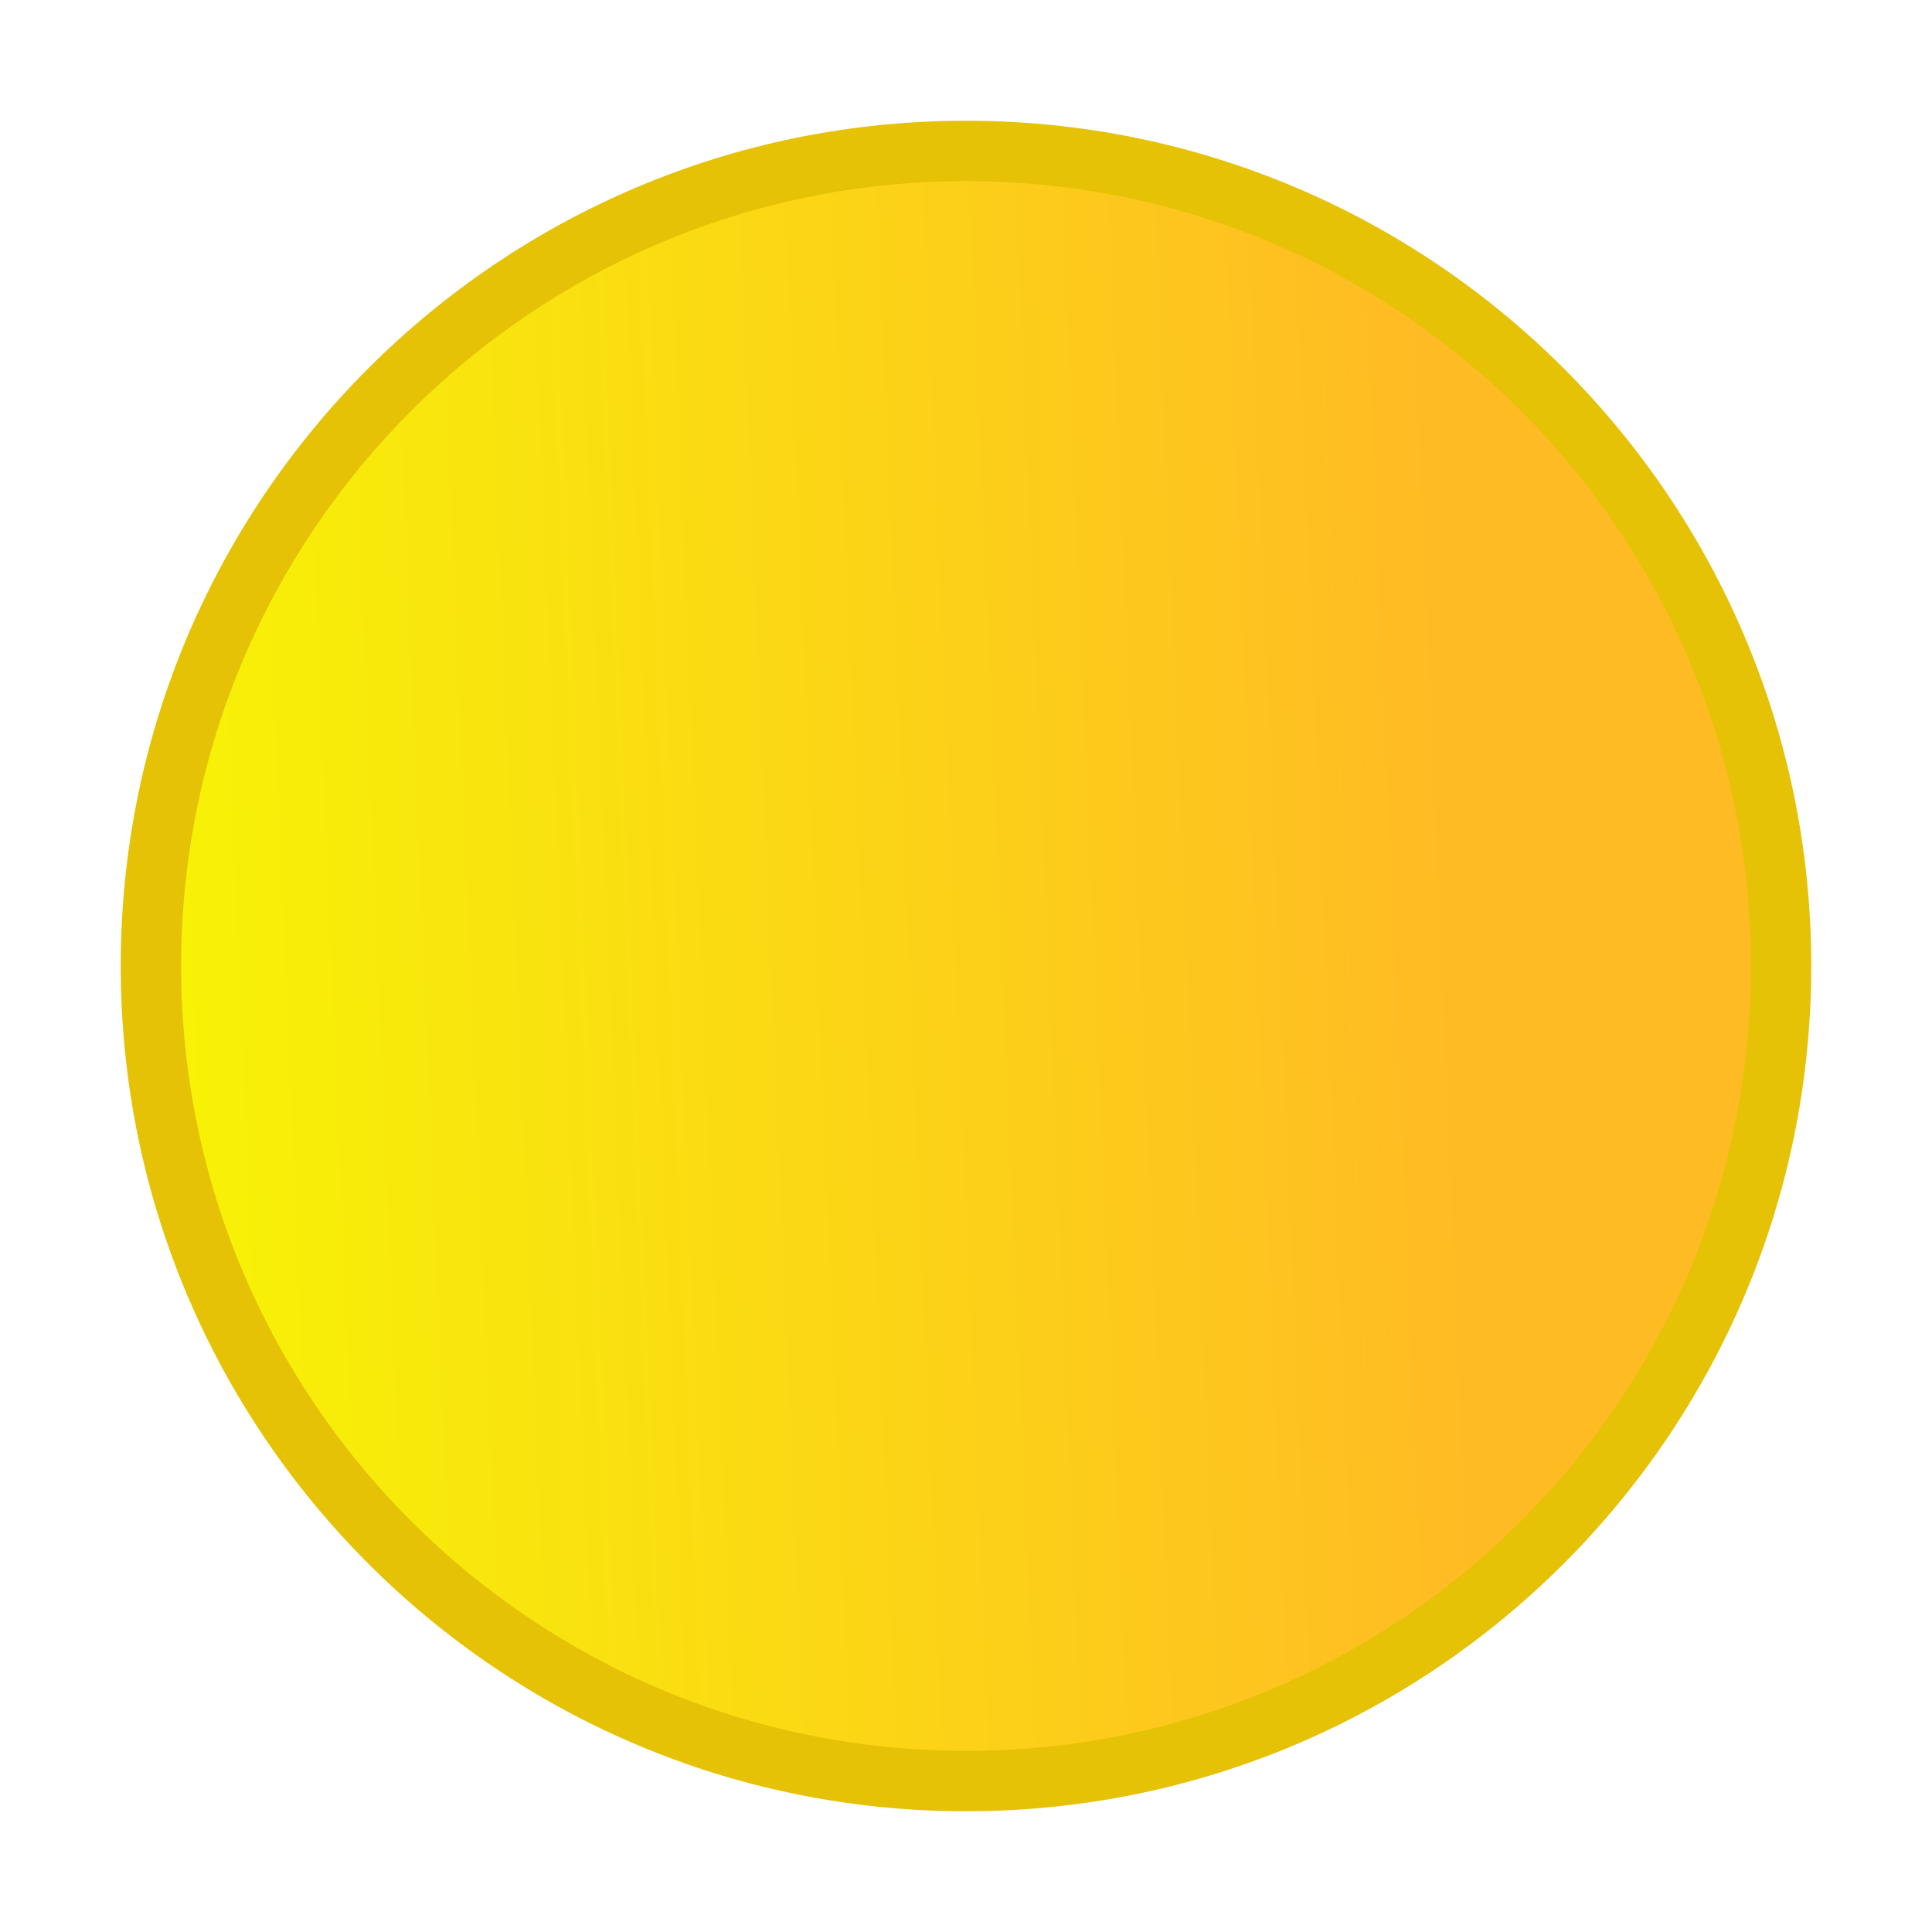
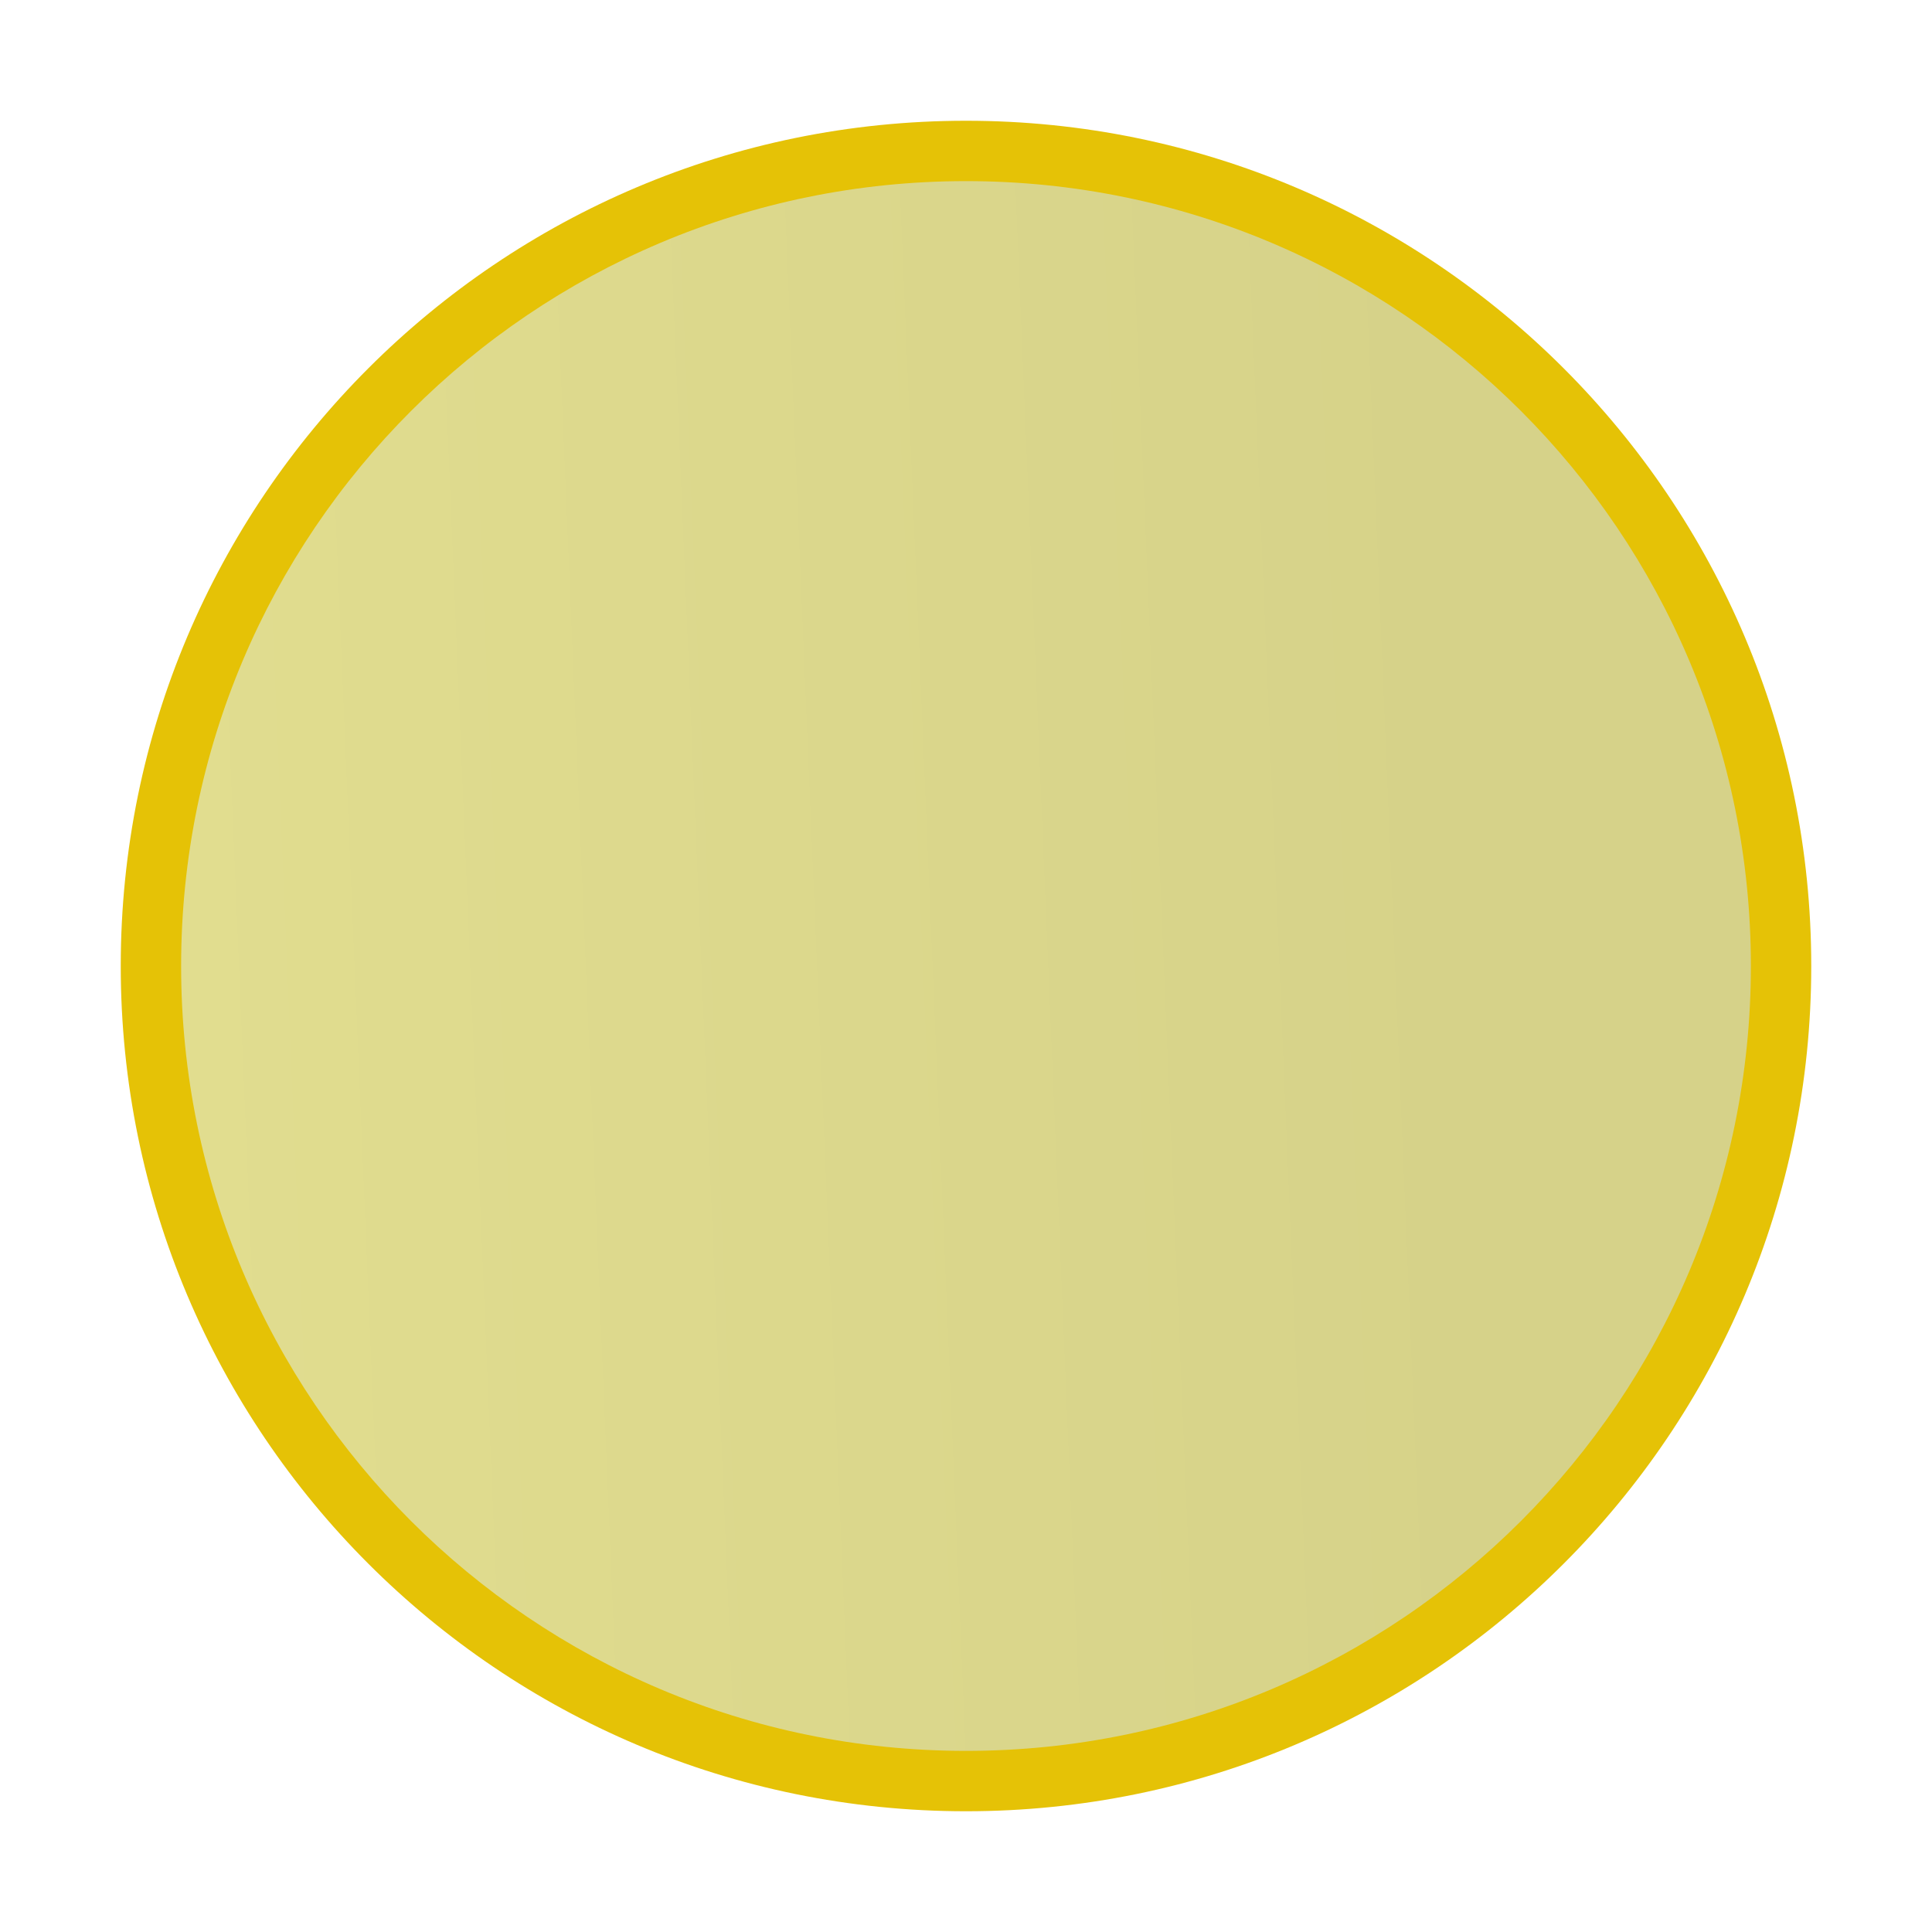
<svg xmlns="http://www.w3.org/2000/svg" xmlns:xlink="http://www.w3.org/1999/xlink" width="16" height="16" id="svg2" version="1.1">
  <defs id="defs4">
    <linearGradient id="linearGradient824">
-       <stop style="stop-color:#f7f206;stop-opacity:1" offset="0" id="stop820" />
-       <stop style="stop-color:#ffbb24;stop-opacity:1" offset="1" id="stop822" />
+       <stop style="stop-color:#e1dd8f;stop-opacity:1" offset="0" id="stop820" />
+       <stop style="stop-color:#d6d289;stop-opacity:1" offset="1" id="stop822" />
    </linearGradient>
    <linearGradient xlink:href="#linearGradient824" id="linearGradient826" x1="45.057" y1="513.015" x2="875.718" y2="547.948" gradientUnits="userSpaceOnUse" />
  </defs>
  <g id="layer1" transform="translate(-671.1429,-648.5765)">
    <g transform="matrix(0.1265625,0,0,-0.1265625,672.0709,663.0964)" id="g4090">
      <g transform="scale(0.1,0.1)" id="g4092">
        <g transform="matrix(10,0,0,10,-4.003492,0.1181699)" id="g4285">
          <g transform="scale(0.1,0.1)" id="g4287">
            <g transform="matrix(10,0,0,10,4.138891,2.017549)" id="g4413">
              <g transform="scale(0.1,0.1)" id="g4415">
                <path id="path4417" style="fill:#e5c206;fill-opacity:1;fill-rule:evenodd;stroke:none" d="m 558.636,-40.071 c 305.463,0 553.089,247.626 553.089,553.089 0,305.457 -247.627,553.084 -553.089,553.084 -305.461,0 -553.089,-247.627 -553.089,-553.084 0,-305.463 247.627,-553.089 553.089,-553.089" />
                <path id="path4419" style="fill:url(#linearGradient826);fill-opacity:1;fill-rule:evenodd;stroke:none" d="m 558.639,-0.565 c 283.642,0 513.578,229.937 513.578,513.583 0,283.641 -229.936,513.578 -513.578,513.578 -283.641,0 -513.583,-229.937 -513.583,-513.578 0,-283.646 229.942,-513.583 513.583,-513.583" />
              </g>
            </g>
          </g>
        </g>
      </g>
    </g>
  </g>
</svg>
